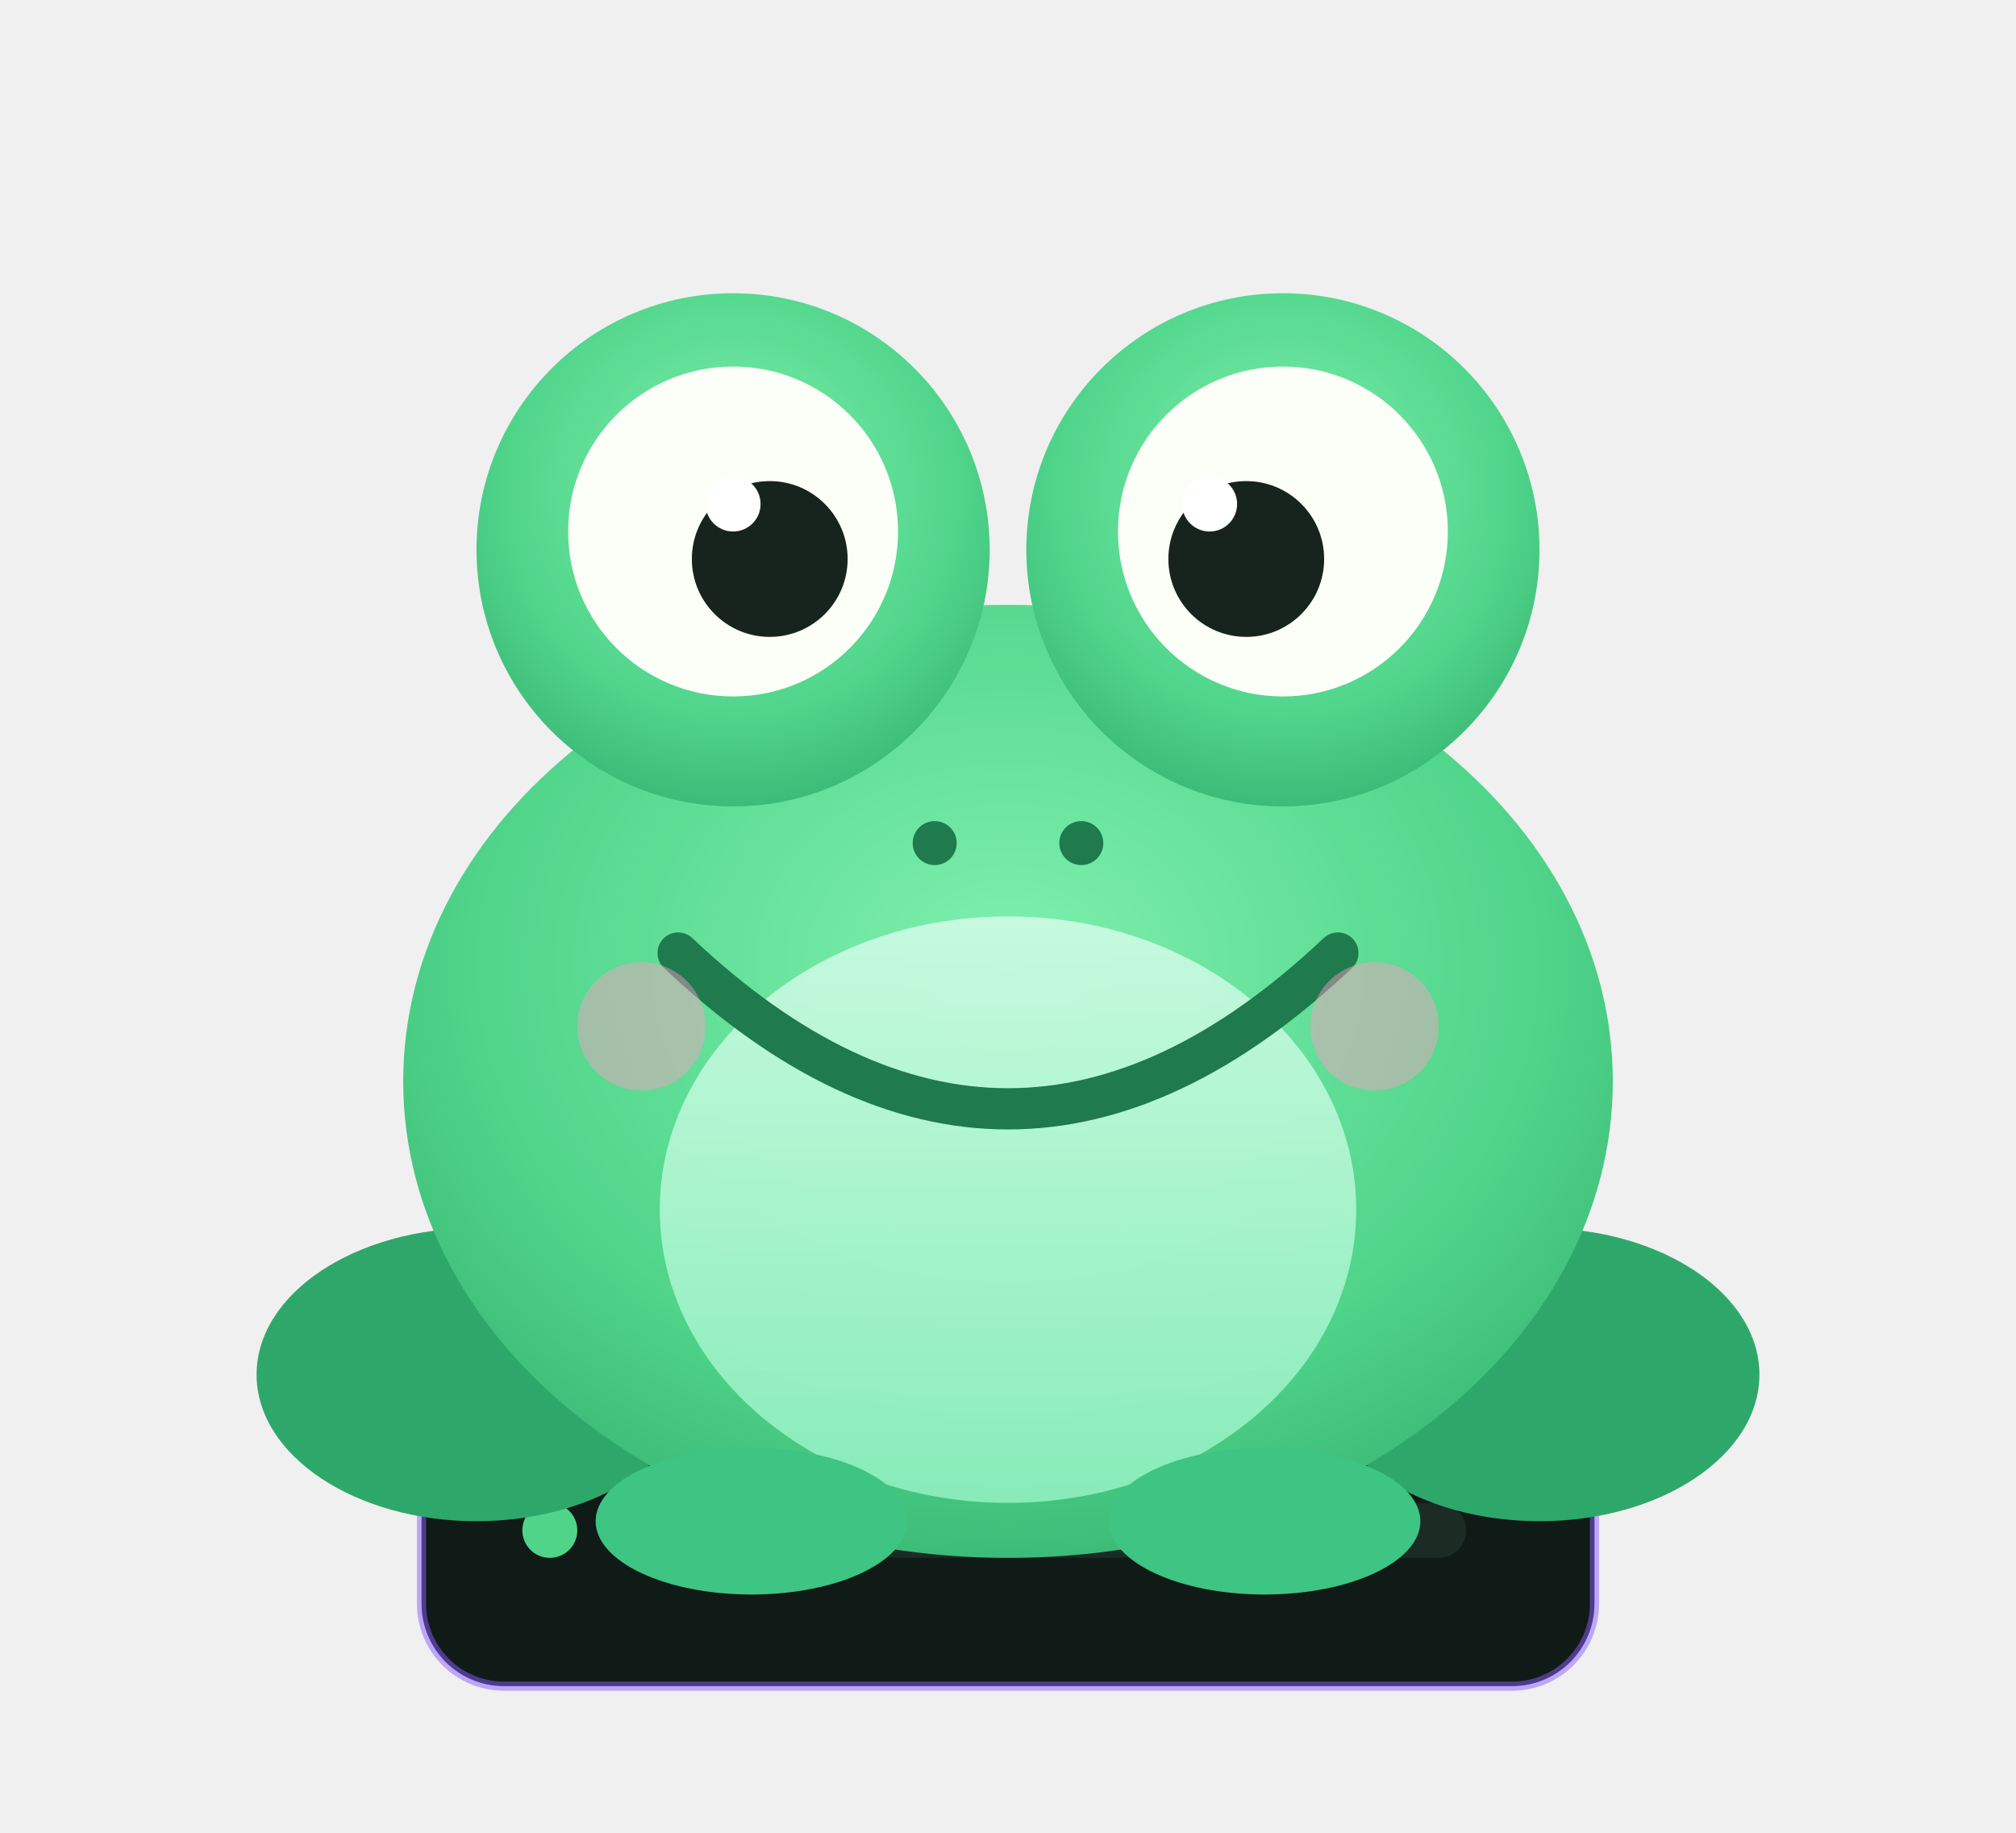
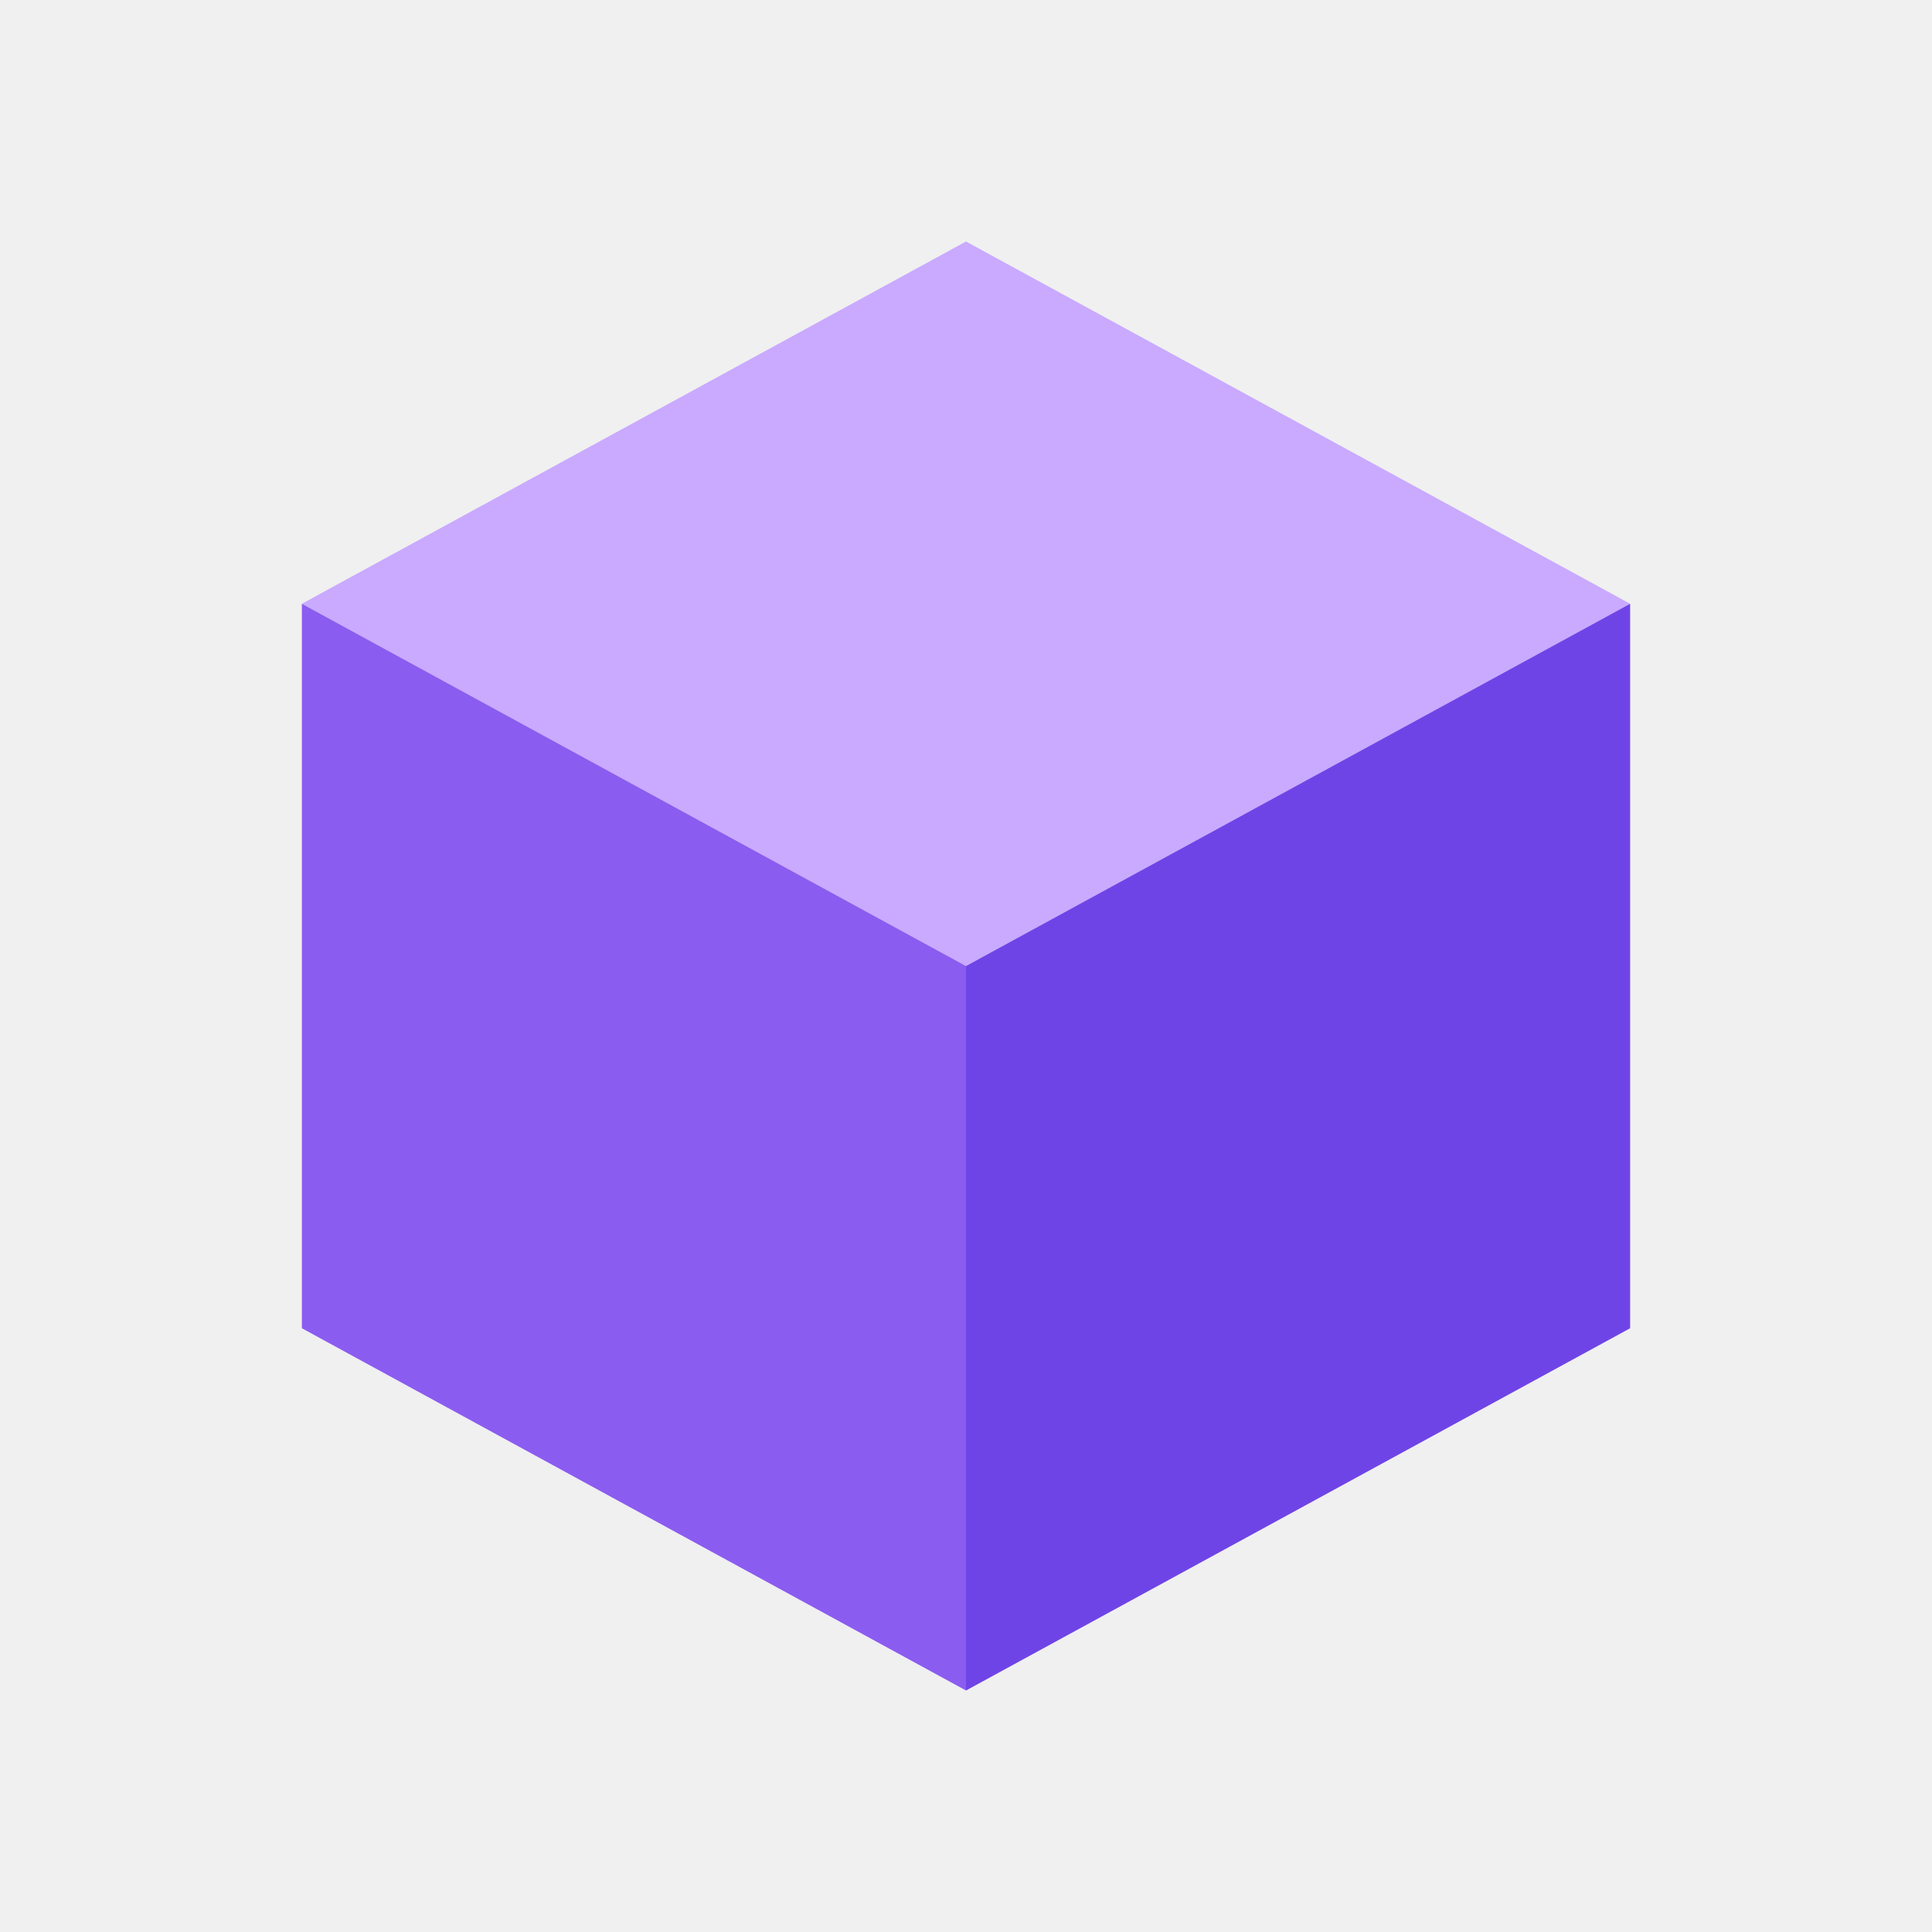
- <svg xmlns="http://www.w3.org/2000/svg" viewBox="0 0 220 200">
-   <defs>
-     <radialGradient id="body" cx="50%" cy="38%" r="75%">
-       <stop offset="0%" stop-color="#7ff0ae" />
-       <stop offset="60%" stop-color="#4fd48a" />
-       <stop offset="100%" stop-color="#2ea86a" />
-     </radialGradient>
-     <linearGradient id="belly" x1="0" y1="0" x2="0" y2="1">
-       <stop offset="0%" stop-color="#cffbe4" />
-       <stop offset="100%" stop-color="#8ff0bf" />
-     </linearGradient>
-   </defs>
-   <g>
-     <rect x="46" y="150" width="128" height="34" rx="9" fill="#101a16" stroke="#8b5cff" stroke-opacity=".5" />
-     <circle cx="60" cy="167" r="3" fill="#4fd48a" />
-     <circle cx="72" cy="167" r="3" fill="#b48bff" />
-     <rect x="86" y="164" width="74" height="6" rx="3" fill="#1c2c25" />
-   </g>
-   <ellipse cx="52" cy="150" rx="24" ry="16" fill="#2ea86a" />
-   <ellipse cx="168" cy="150" rx="24" ry="16" fill="#2ea86a" />
-   <ellipse cx="110" cy="118" rx="66" ry="52" fill="url(#body)" />
-   <ellipse cx="110" cy="132" rx="38" ry="32" fill="url(#belly)" opacity=".9" />
-   <g fill="#3ec483">
-     <ellipse cx="82" cy="166" rx="17" ry="8" />
-     <ellipse cx="138" cy="166" rx="17" ry="8" />
-     <circle cx="70" cy="166" r="4" />
-     <circle cx="80" cy="169" r="4" />
-     <circle cx="90" cy="166" r="4" />
-     <circle cx="130" cy="166" r="4" />
-     <circle cx="140" cy="169" r="4" />
-     <circle cx="150" cy="166" r="4" />
-   </g>
-   <circle cx="80" cy="60" r="28" fill="url(#body)" />
-   <circle cx="140" cy="60" r="28" fill="url(#body)" />
-   <circle cx="80" cy="58" r="18" fill="#fbfff7" />
-   <circle cx="140" cy="58" r="18" fill="#fbfff7" />
-   <circle cx="84" cy="61" r="8.5" fill="#16241d" />
-   <circle cx="136" cy="61" r="8.5" fill="#16241d" />
-   <circle cx="80" cy="55" r="3" fill="#fff" />
-   <circle cx="132" cy="55" r="3" fill="#fff" />
-   <circle cx="102" cy="92" r="2.4" fill="#1f7a4e" />
-   <circle cx="118" cy="92" r="2.4" fill="#1f7a4e" />
-   <path d="M74 104 Q110 138 146 104" fill="none" stroke="#1f7a4e" stroke-width="4.5" stroke-linecap="round" />
-   <circle cx="70" cy="112" r="7" fill="#ff9ec4" opacity=".45" />
-   <circle cx="150" cy="112" r="7" fill="#ff9ec4" opacity=".45" />
+ <svg xmlns="http://www.w3.org/2000/svg" viewBox="0 0 32 32">
+   <path d="M16 4 27 10 16 16 5 10Z" fill="#c9aaff" />
+   <path d="M5 10 16 16 16 28 5 22Z" fill="#8b5cf0" />
+   <path d="M27 10 16 16 16 28 27 22Z" fill="#6f44e6" />
</svg>
